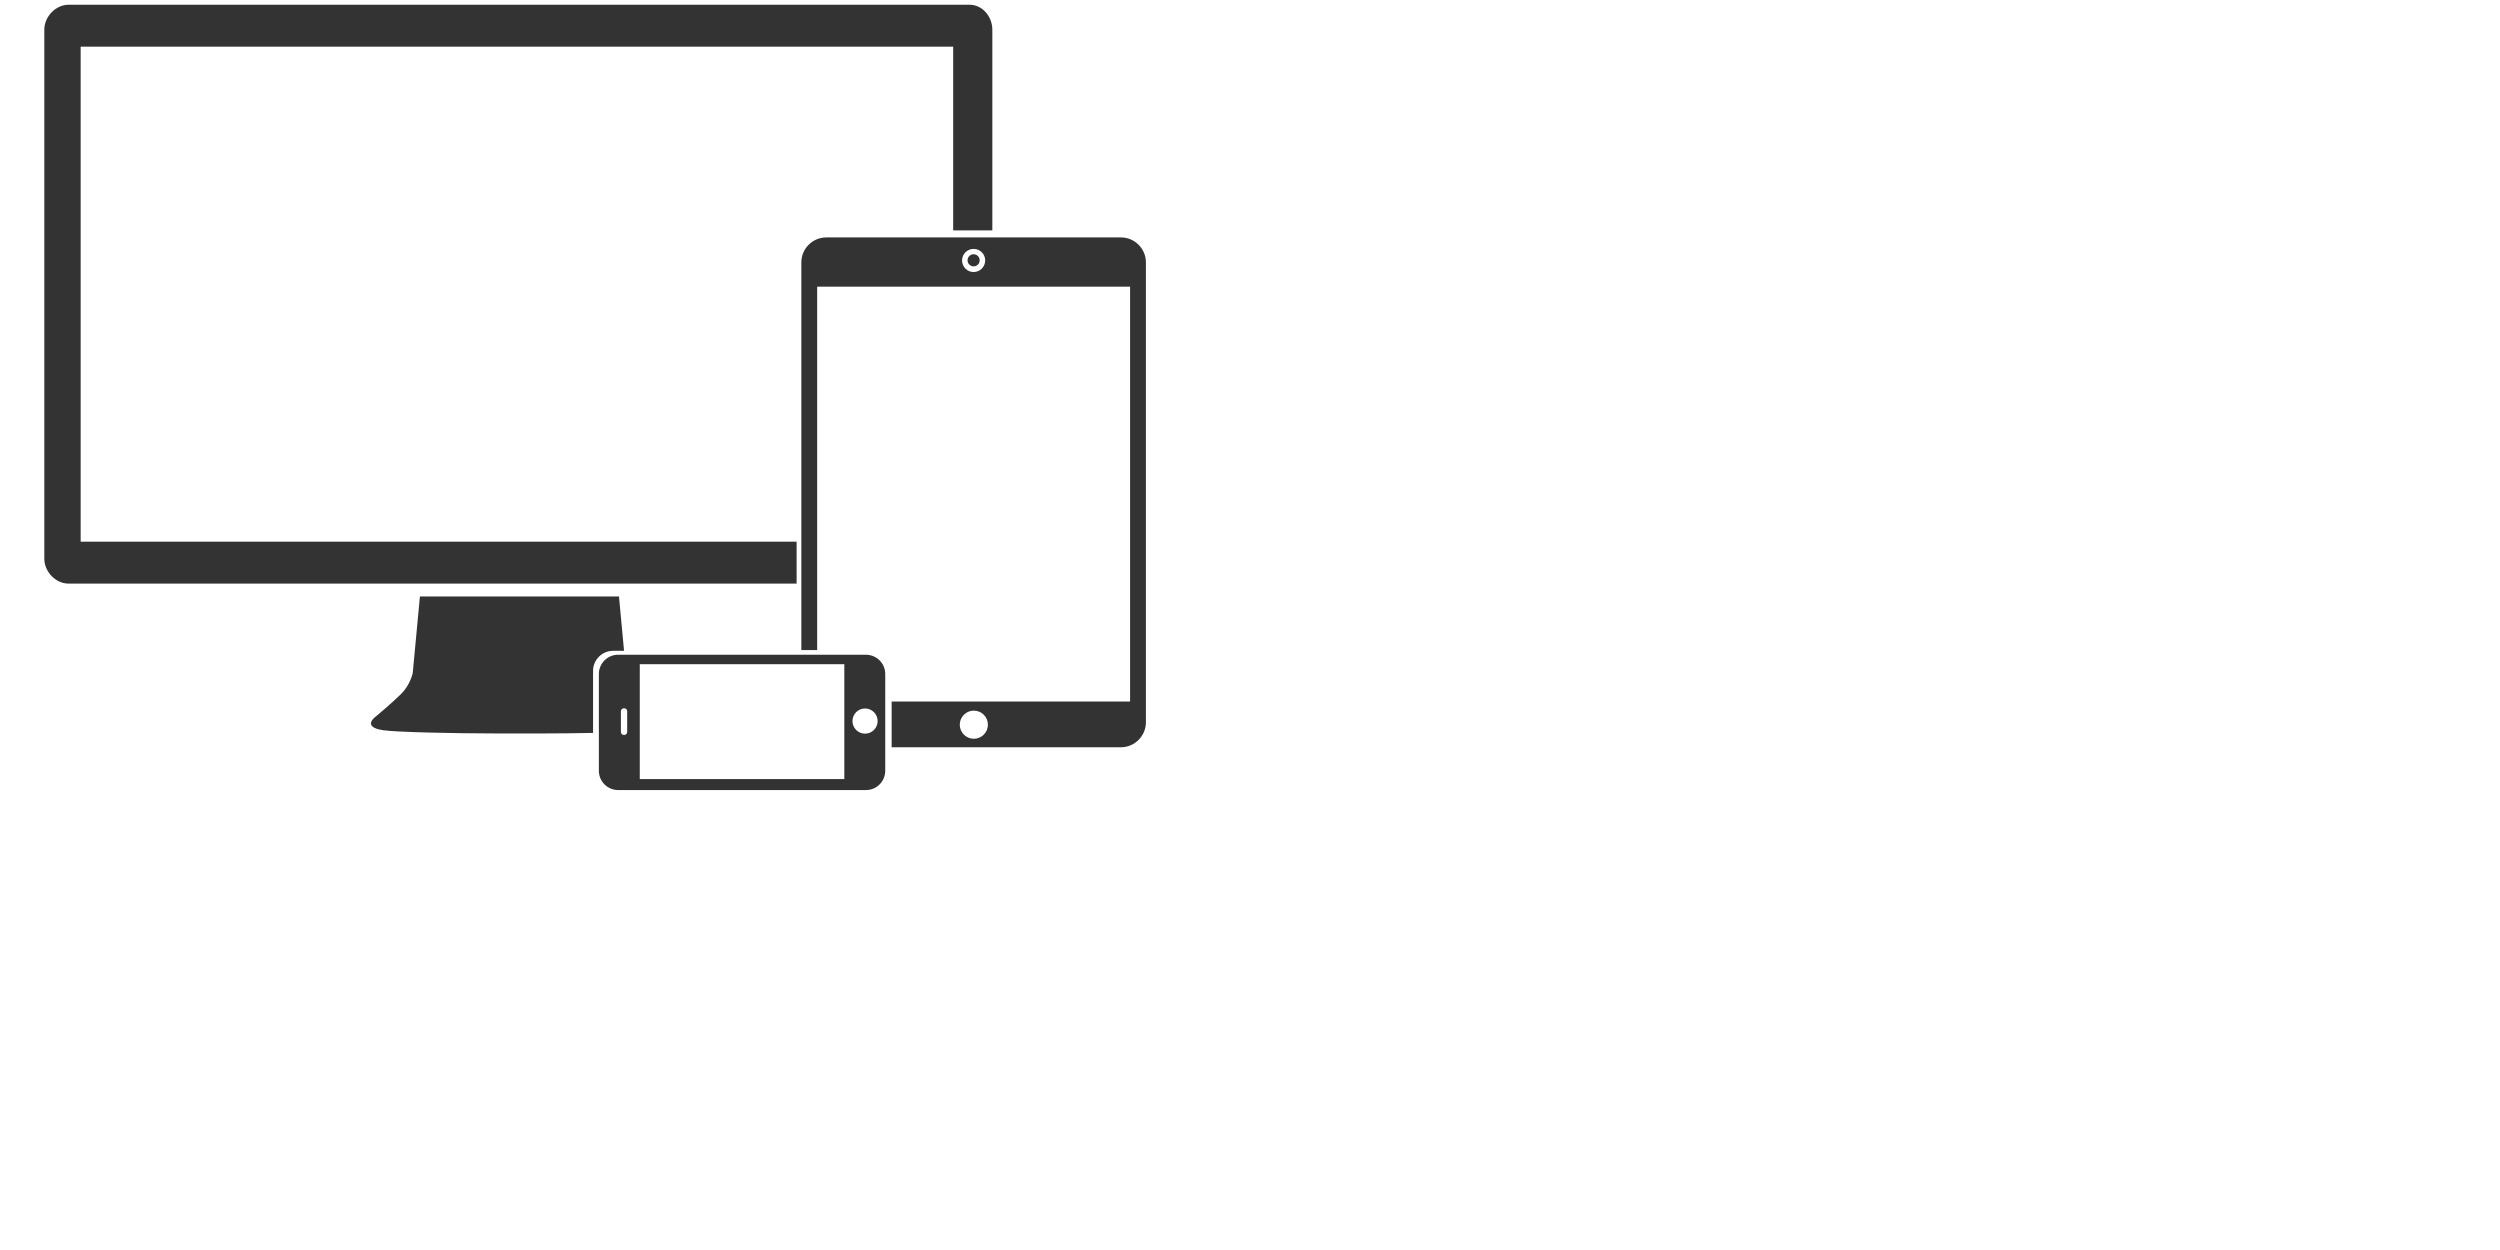
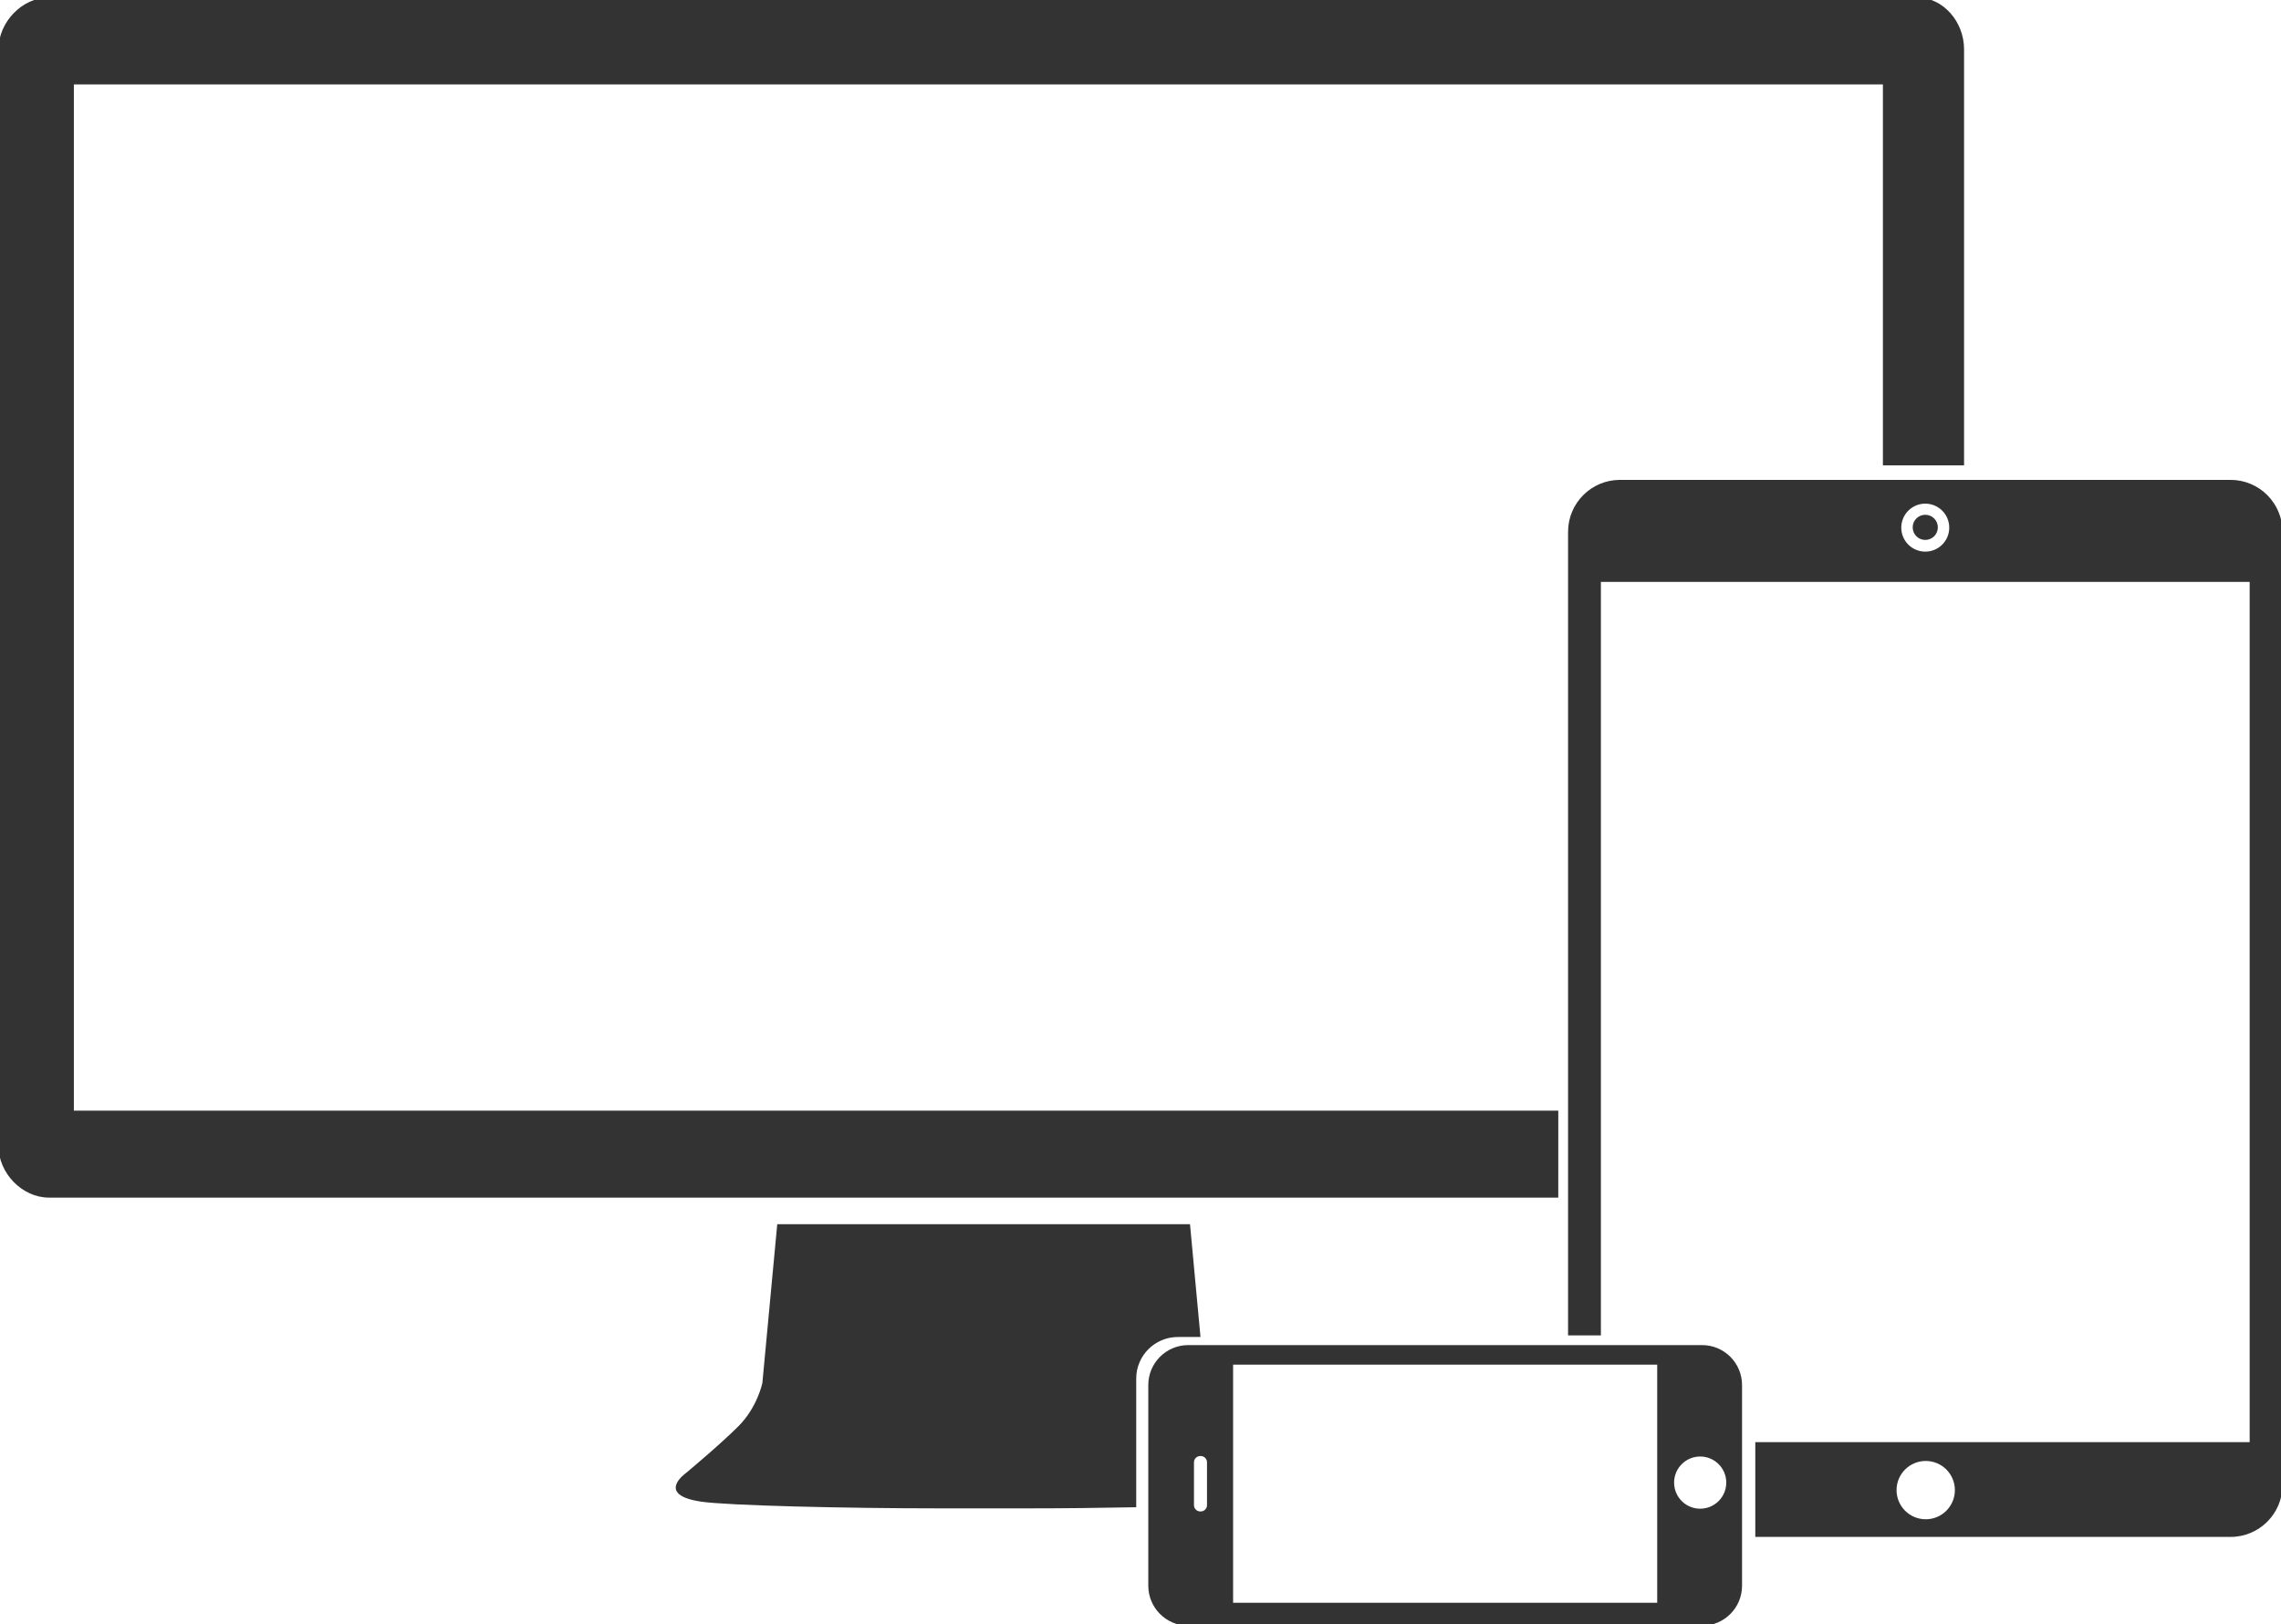
- <svg xmlns="http://www.w3.org/2000/svg" version="1.1" id="Layer_1" x="0px" y="0px" width="600px" height="300px" viewBox="0 0 600 300" enable-background="new 0 0 600 300" xml:space="preserve">
-   <path fill="#333333" d="M191.187,129.998H19.359V11.201h209.406v44.102h9.396V7.121c0-3.128-2.372-5.987-5.47-5.987H16.467  c-3.097,0-5.833,2.859-5.833,5.987v126.983c0,3.128,2.735,5.962,5.833,5.962H96.46h4.598h47.218h4.813h38.098V129.998  L191.187,129.998z" />
-   <path fill="#333333" d="M148.354,157.137c-2.554,0-4.626,2.072-4.626,4.627v23.227c0,2.553,2.072,4.625,4.626,4.625h59.476  c2.556,0,4.627-2.072,4.627-4.625v-23.227c0-2.555-2.071-4.627-4.627-4.627H148.354z M149.794,169.979  c0.404,0,0.732,0.326,0.732,0.729v4.957c0,0.404-0.328,0.732-0.732,0.732h-0.046c-0.404,0-0.731-0.328-0.731-0.732v-4.957  c0-0.402,0.327-0.729,0.731-0.729H149.794z M210.632,173.057c0,1.668-1.353,3.021-3.022,3.021c-1.666,0-3.019-1.353-3.019-3.021  s1.354-3.021,3.019-3.021C209.279,170.034,210.632,171.387,210.632,173.057 M202.638,159.402v27.568h-49.091v-27.568H202.638  L202.638,159.402z" />
-   <path fill="#333333" d="M142.332,161.012c0-2.658,2.156-4.813,4.814-4.813h2.626l-1.218-13.055h-47.775l-1.723,18.396  c0,0-0.592,2.811-2.76,4.979c-2.167,2.17-6.109,5.447-6.109,5.447s-3.546,2.502,1.775,3.289c3.047,0.452,16.637,0.776,27.559,0.776  h10.309c4.076,0,8.447-0.05,12.502-0.132V161.012z" />
-   <path fill="#333333" d="M269.006,56.979h-70.673c-3.321,0-6.013,2.693-6.013,6.013v93.025h3.798V68.793h75.103v99.576h-57.227  v10.972h55.012c3.321,0,6.013-2.692,6.013-6.013V62.992C275.019,59.672,272.327,56.979,269.006,56.979z M233.669,65.287  c-1.533,0-2.776-1.243-2.776-2.776c0-1.533,1.243-2.776,2.776-2.776c1.533,0,2.776,1.243,2.776,2.776  C236.445,64.044,235.203,65.287,233.669,65.287z M233.722,177.301c-1.863,0-3.376-1.511-3.376-3.376  c0-1.862,1.513-3.375,3.376-3.375c1.864,0,3.375,1.513,3.375,3.375C237.097,175.79,235.586,177.301,233.722,177.301z" />
-   <circle fill="#333333" cx="233.669" cy="62.475" r="1.456" />
+ <svg xmlns="http://www.w3.org/2000/svg" version="1.1" x="0px" y="0px" width="215px" height="153px" viewBox="0.141 0.24 215 153" enable-background="new 0.141 0.24 215 153" xml:space="preserve">
+   <defs>
+ </defs>
+   <path fill="#333333" d="M147.021,104.931H7.104V8.198h170.514v35.91h7.649V4.875c0-2.547-1.933-4.875-4.453-4.875H4.75  C2.229,0,0,2.328,0,4.875v103.397c0,2.547,2.228,4.855,4.75,4.855h65.137h3.743h38.448h3.919h31.022L147.021,104.931  L147.021,104.931z" />
+   <path fill="#333333" d="M112.143,127.03c-2.08,0-3.768,1.688-3.768,3.768v18.912c0,2.08,1.688,3.771,3.768,3.771h48.43  c2.082,0,3.768-1.688,3.768-3.771v-18.912c0-2.08-1.686-3.768-3.768-3.768H112.143z M113.314,137.485  c0.328,0,0.596,0.266,0.596,0.596v4.035c0,0.328-0.268,0.596-0.596,0.596h-0.039c-0.328,0-0.594-0.268-0.594-0.596v-4.035  c0-0.328,0.266-0.596,0.594-0.596H113.314z M162.854,139.993c0,1.357-1.103,2.459-2.461,2.459c-1.355,0-2.457-1.102-2.457-2.459  c0-1.359,1.103-2.461,2.457-2.461C161.751,137.532,162.854,138.632,162.854,139.993 M156.344,128.874v22.446h-39.975v-22.446  H156.344L156.344,128.874z" />
+   <path fill="#333333" d="M107.238,130.185c0-2.164,1.756-3.918,3.92-3.918h2.137l-0.988-10.633H73.402l-1.403,14.979  c0,0-0.481,2.291-2.247,4.056c-1.765,1.769-4.975,4.437-4.975,4.437s-2.887,2.037,1.446,2.68c2.48,0.367,13.547,0.634,22.439,0.634  h8.396c3.318,0,6.878-0.041,10.18-0.106V130.185z" />
+   <path fill="#333333" d="M210.385,45.474h-57.547c-2.705,0-4.896,2.192-4.896,4.896v75.748h3.094V55.092h61.152v81.083H165.59v8.937  h44.795c2.704,0,4.896-2.19,4.896-4.896V50.37C215.281,47.666,213.089,45.474,210.385,45.474z M181.611,52.237  c-1.248,0-2.262-1.012-2.262-2.261c0-1.248,1.014-2.262,2.262-2.262s2.26,1.014,2.26,2.262  C183.871,51.227,182.859,52.237,181.611,52.237z M181.654,143.448c-1.518,0-2.75-1.23-2.75-2.748s1.232-2.748,2.75-2.748  s2.748,1.23,2.748,2.748S183.172,143.448,181.654,143.448z" />
+   <circle fill="#333333" cx="181.611" cy="49.949" r="1.186" />
+   <polygon display="none" fill="none" points="203.388,36.519 203.957,34.303 202.304,33.909 200.478,34.778 201.605,37.086 " />
+   <polygon display="none" fill="none" points="208.346,41.997 206.043,41.997 204.432,43.736 204.168,45.475 205.393,46.129 " />
+   <polygon display="none" fill="none" points="210.168,41.431 210.168,39.996 209.563,39.996 209.563,39.171 206.828,39.171   204.822,39.996 204.432,40.997 205.998,41.431 " />
+   <polygon display="none" fill="none" points="210.912,39.777 210.912,41.431 212.346,41.084 " />
+   <polygon display="none" fill="none" points="198.188,23.822 198.188,22.736 195.693,22.736 195.562,23.258 194.039,23.258   194.039,23.387 194.039,24.779 197.472,24.779 " />
+   <polygon display="none" fill="none" points="215.479,45.652 215.479,44.303 212.828,43.521 212.652,43.521 212.652,44.777   213.26,45.652 " />
+   <path display="none" fill="none" d="M294.611,49.127l-0.348-3.219l-1.869,1.02l-1.002,3.933l-2.695-2.87l-0.108-2.711l-2.605-2.241  l-0.965-0.958h-3.017l0.955,2.693l3.631,2.026l0.636,0.669l-0.788,0.394l0.036,2.133l-1.771,0.738l-1.516-0.332l-0.945-1.339  l2.457,0.131l0.662-0.893l-5.447-3.675l-0.408-1.563l-2.217,2.001l-2.244-0.459l-3.414,4.437l-0.668,1.739l-2.188,0.197  l-3.234,0.019l-1.932-0.904l-0.564-3.839l0.692-1.829l3.285-0.719l3.589,0.719l0.436-1.984l-1.52-0.361l0.521-3.088l3.604-0.566  l2.524-3.564l2.605-0.438l2.351,0.346H282l-0.478-3.345l-2.86,1.154l-1.006-2.502l-1.66-0.23l-0.31-1.717l1.353-1.474l3.22-1.26  l0.831-1.482c-12.299-10.83-28.413-17.42-46.057-17.42c-15.309,0-29.469,4.968-40.988,13.36l3.52-0.027l1.564,0.869l2.955,0.638  l0.229,1.161l4.699,0.174l-0.64-1.507l-4.17-0.123l0.983-0.925l-0.344-1.104h-3.771l4.113-3.074h3.941l1.854,2.551l3.076,0.176  l1.854-1.801l1.395,0.697l-2.555,2.495c0,0-3.532,0.06-3.361,0.06c0.176,0,0.292,2.434,0.292,2.434l4.287-0.12l0.462-1.157  l2.954-0.175l0.348-1.739l-1.737-0.293l0.578-1.563l1.332-0.403l4.637,0.23l-2.555,2.32l0.411,1.794l2.669,0.407l-0.176-3.246  l2.553-1.336l4.521-0.522l6.552,2.902v2.492l2.087,0.522l-1.045,1.971h-2.953l-0.875,2.259l-6.76-1.594l5.313-2.831l-2.025-1.719  l-4.581,0.579l-0.399,0.412l-0.017-0.006l-0.071,0.099l-1.314,1.371l-2.182,0.183l0.176,1.088l0.764,0.316l-0.03,0.361l-1.772,0.251  l-0.131,1.029l-1.695,0.087l-0.307-2.044l-3.043,0.925l-6.219,3.64l0.7,2.56l1.737,1.133l3.479,0.481v3.952l1.607-0.259l1.479-3.09  l3.699-1.173v-4.739l2.06-1.554l4.971,1.173l-0.35,3.129h1.334l3.651-1.795l0.175,4.113l2.665,1.622l-0.112,2.439l-2.55,0.869  l0.177,0.807l3.069,1.397l-0.06,1.679l-0.893,0.075c-0.004-0.028-0.011-0.047-0.011-0.047l-3.874-1.194l-0.175-1.232h-0.003  l1.132-0.778v-1.132l-1.222-0.307l-0.301,1.044l-2.141,0.328l-0.212-0.072v0.106l-0.738,0.112l-0.604-1.22l-0.697-0.306h-1.522  l-0.69,0.565v1.261l1.306,0.434l1.285,0.181l-0.287,0.129l-1.173,1.3l-0.521-0.65l-1.133-0.299l-3.089,2.907l0.402,0.332  l-4.563,2.526l-4.289,4.466l-0.293,1.988l-4.303,2.828l-2.133,2.145l0.232,4.289l-2.959-1.375l0.021-2.51l-8.229,0.003l-4.258,2.16  l-1.853,3.41l-0.729,2.705l1.195,2.623l3.357,0.41l5.338-3.566l0.467,1.766l-1.629,3.076l4.063,0.695l0.403,6.27l5.563,0.946  l3.535-4.084l4.293,0.871l1.508,2.097l4.115-0.244l0.114-1.218l2.263,1.102l2.551,3.997l4.406,0.063l1.625,2.84l0.229,3.475  l4.873,1.855l6.146,0.062l1.795,2.95l2.726,0.873l-0.521,2.437l-2.986,3.795l-0.87,8.396l-2.695,2.134l-3.998-0.123l-1.337,2.317  l0.989,4.352l-4.351,5.566l-1.394,2.549l-4.146,1.995l-2.728,0.411l-0.112,1.158l1.914,0.547l-0.23,1.242l-1.713,1.65l1.041,1.309  l2.063,0.058l-0.115,1.598l-0.548,1.563l-0.175,1.271l3.051,2.571l-0.406,1.338l-4.15-0.08l-4.131-3.604l-3.217-5.655l0.449-5.462  l-2.436-3.25l0.982-5.508l-1.447-0.402V105.04c0,0-4.059-3.073-4.289-3.073s-2.147-0.521-2.147-0.521l-0.403-2.263l-5.275-6.61  l0.521-2.375l0.172-3.884l3.648-2.553l-0.521-4.35l-5.33-0.4l-4.176-4.753l-2.955-0.806l-1.912-0.351l0.231-1.739l-2.438-0.347  v0.983l-6.086-1.506l-2.451-3.75l0.996-1.816l-3.854-5.625l-0.66-4.114h-1.563l0.521,3.999l2.669,4.114l-0.291,1.626l-2.262-0.347  l-2.779-4.743v-5.52l-2.896-1.394v-3.971c-3.594,8.389-5.579,17.618-5.579,27.302c0,38.467,31.295,69.764,69.767,69.764  c21.813,0,41.305-10.064,54.11-25.788h-2.303v-4.636l-2.662-3.584v-5.576l-2.033-2.025l-0.172-2.316l2.577-4.929l-4.896-8.642  l0.582-5.859l-4.406-0.461l-1.623-1.621h-2.959l-1.506,1.393h-5.215l-0.175,0.461h-2.899l-6.666-7.591l0.059-5.915l1.104-0.404  l0.408-2.263h-1.563l-0.641-2.377l7.709-5.565v-3.939l3.773-2.095l1.521,0.153h3.108l2.431-1.304l7.826-0.609v4.001l6.178,1.566  l1.219,0.871h1.134v-2.187l3.563-0.347l3.392,2.524h5.563l0.394-0.357c-0.559-1.879-1.188-3.72-1.893-5.531l-3.637,0.063  L294.611,49.127z M267.131,31.209l0.642-0.982l2.287-0.462l0.578,2.787l1.221,1.969l0.81,0.933l1.476,0.574l-1.386,1.655  l-2.696,0.26h-2.028l0.23-2.405l1.686-0.349l-0.144-1.13l-1.569-0.984l-1.104-0.752L267.131,31.209L267.131,31.209z M263.363,35.563  l1.394-2.232l1.882-0.435l1.337,0.582l-0.12,1.507l-2.865,2.03h-1.625L263.363,35.563L263.363,35.563z M225.459,44.142l-1.453,0.123  l0.078-1.008l0.649-0.809l0.871,0.686L225.459,44.142z M230.553,42.361l-0.992,0.084l-0.199,0.96l-0.766,0.475l-1.229,0.103  c-0.039-0.287-0.067-0.506-0.067-0.506h-0.476v-1.032h1.998l0.412-1.063l0.795-0.017l0.908,0.188L230.553,42.361z" />
+   <path display="none" fill="none" d="M198.127,28.04c0,0,0.133-1.521,0-1.521c-0.131,0-1.651,0.26-1.651,0.26l-2.437,0.694  l0.654,0.782L198.127,28.04z" />
+   <polygon display="none" fill="none" points="215.131,42.445 214.063,41.782 213.434,42.445 214.277,43.148 " />
+   <path display="none" fill="none" d="M209.742,44.303l1.301-0.242l1.043-0.673v-1.391h-2.344  C209.742,42.216,209.742,44.303,209.742,44.303z" />
+   <polygon display="none" fill="none" points="209.742,45.518 208.695,45.61 208.346,47.129 210.563,47.129 211.564,46.129   211.564,44.777 209.957,44.996 " />
+   <path display="none" fill="none" d="M176.117,38.965c-0.988,1.555-1.92,3.148-2.785,4.783l2.896-3.517L176.117,38.965z" />
+   <path display="none" d="M311.033,75.472c-0.021-2.223-0.135-4.43-0.349-6.603c-0.702-7.246-2.434-14.189-5.032-20.699  c-0.193-0.486-0.372-0.976-0.574-1.455c-3.459-8.169-8.313-15.607-14.258-22.028c-0.388-0.418-0.783-0.83-1.182-1.238  c-1.128-1.167-2.273-2.304-3.473-3.396C272.654,7.75,254.703,0.24,235.033,0.24c-19.84,0-37.918,7.645-51.469,20.136  c-3.154,2.911-6.061,6.089-8.689,9.49c-9.93,12.844-15.856,28.934-15.856,46.391c0,41.917,34.104,76.019,76.021,76.019  c29.486,0,55.084-16.882,67.687-41.479c2.691-5.259,4.794-10.867,6.204-16.742c0.359-1.487,0.672-2.986,0.94-4.508  c0.763-4.316,1.185-8.754,1.185-13.289C311.051,75.994,311.033,75.735,311.033,75.472z M296.725,45.09l0.441-0.495  c0.576,1.122,1.119,2.264,1.634,3.42l-0.722-0.027l-1.354,0.188L296.725,45.09L296.725,45.09z M285.738,31.826l0.014-3.396  c1.195,1.266,2.346,2.57,3.445,3.921l-1.371,2.038l-4.787-0.043l-0.299-0.998L285.738,31.826z M194.039,23.387v-0.128h1.521  l0.132-0.521h2.491v1.088l-0.717,0.958h-3.434v-1.396L194.039,23.387L194.039,23.387z M196.475,26.779c0,0,1.521-0.26,1.652-0.26  c0.133,0,0,1.521,0,1.521l-3.436,0.215l-0.654-0.782L196.475,26.779z M301.567,56.956h-5.563l-3.39-2.524l-3.565,0.347v2.177h-1.13  l-1.217-0.87l-6.18-1.567v-4.001l-7.826,0.61l-2.428,1.303h-3.107l-1.526-0.152l-3.772,2.094v3.944l-7.714,5.565l0.642,2.375h1.563  l-0.407,2.264l-1.101,0.404l-0.056,5.915l6.662,7.591h2.899l0.179-0.461h5.215l1.502-1.394h2.963l1.621,1.622l4.406,0.461  l-0.58,5.86l4.896,8.641l-2.58,4.927l0.179,2.319l2.028,2.024v5.576l2.659,3.584v4.637h2.303  c-12.804,15.728-32.3,25.795-54.105,25.795c-38.469,0-69.765-31.297-69.765-69.765c0-9.684,1.99-18.913,5.57-27.302v-2.177  l2.493-3.031c0.865-1.635,1.794-3.23,2.787-4.783l0.109,1.266l-2.896,3.517c-0.896,1.695-1.734,3.428-2.493,5.207v3.971l2.896,1.394  v5.52l2.778,4.743l2.261,0.347l0.293-1.626l-2.668-4.114l-0.521-3.999h1.563l0.66,4.114l3.854,5.625l-0.997,1.816l2.451,3.75  l6.088,1.506v-0.983l2.437,0.347l-0.229,1.739l1.912,0.351l2.955,0.806l4.174,4.753l5.332,0.4l0.521,4.35l-3.648,2.553l-0.174,3.881  l-0.521,2.375l5.276,6.611l0.402,2.262c0,0,1.914,0.52,2.147,0.52c0.231,0,4.29,3.074,4.29,3.074v11.943l1.447,0.402l-0.984,5.508  l2.438,3.25l-0.451,5.462l3.217,5.655l4.132,3.604l4.151,0.08l0.406-1.338l-3.052-2.571l0.175-1.271l0.549-1.563l0.114-1.598  l-2.063-0.058l-1.041-1.309l1.713-1.65l0.23-1.242l-1.912-0.547l0.112-1.158l2.728-0.411l4.146-1.99l1.394-2.554l4.349-5.566  l-0.987-4.352l1.336-2.317l3.999,0.123l2.694-2.134l0.871-8.395l2.986-3.795l0.52-2.437l-2.725-0.873l-1.795-2.95l-6.146-0.061  l-4.873-1.856l-0.229-3.476l-1.625-2.838l-4.406-0.064l-2.545-3.997l-2.262-1.105l-0.115,1.218l-4.115,0.245l-1.508-2.098  l-4.293-0.873l-3.535,4.086l-5.563-0.94l-0.403-6.274l-4.063-0.694l1.629-3.076l-0.466-1.766l-5.337,3.566l-3.359-0.409  l-1.195-2.623l0.729-2.705l1.853-3.411l4.262-2.157l8.229-0.003l-0.021,2.51l2.959,1.375l-0.233-4.29l2.133-2.144l4.303-2.828  l0.293-1.988l4.289-4.465l4.563-2.527l-0.403-0.331l3.09-2.907l1.133,0.3l0.52,0.65l1.174-1.301l0.287-0.128l-1.285-0.181  l-1.306-0.434v-1.25l0.69-0.566h1.521l0.698,0.307l0.604,1.219l0.737-0.112v-0.107l0.212,0.072l2.141-0.329l0.301-1.044l1.222,0.307  v1.131l-1.131,0.778h0.003l0.165,1.241l3.875,1.195c0,0,0.002,0.016,0.009,0.046l0.891-0.075l0.062-1.679l-3.071-1.397l-0.174-0.808  l2.549-0.868l0.11-2.438l-2.662-1.623l-0.176-4.112l-3.651,1.794h-1.332l0.352-3.13l-4.973-1.172l-2.058,1.555v4.74l-3.698,1.173  l-1.482,3.089l-1.605,0.259v-3.951l-3.479-0.482l-1.736-1.131l-0.701-2.562l6.219-3.638l3.043-0.926l0.307,2.045l1.695-0.088  l0.131-1.027l1.773-0.254l0.03-0.36l-0.765-0.316l-0.176-1.087l2.181-0.185l1.315-1.37l0.071-0.101l0.017,0.006l0.399-0.413  l4.58-0.579l2.026,1.719l-5.313,2.831l6.761,1.594l0.875-2.259h2.953l1.045-1.97l-2.088-0.522v-2.493l-6.551-2.901l-4.521,0.522  l-2.551,1.334l0.174,3.246l-2.668-0.407l-0.412-1.795l2.556-2.319l-4.638-0.232l-1.332,0.403L216,19.081l1.736,0.295l-0.346,1.737  l-2.954,0.175l-0.462,1.158l-4.287,0.119c0,0-0.119-2.433-0.292-2.433c-0.171,0,3.36-0.058,3.36-0.058l2.556-2.496l-1.396-0.698  l-1.854,1.802l-3.076-0.175l-1.854-2.551h-3.946l-4.114,3.073h3.771l0.345,1.104l-0.979,0.906l4.174,0.116l0.64,1.507l-4.7-0.176  l-0.229-1.159l-2.953-0.638l-1.564-0.869l-3.52,0.027c11.518-8.389,25.677-13.354,40.984-13.354  c17.644,0,33.758,6.594,46.059,17.429l-0.83,1.48l-3.22,1.261l-1.353,1.472l0.309,1.717l1.66,0.231l1.006,2.502l2.861-1.154  l0.477,3.345h-0.868l-2.351-0.347l-2.604,0.438l-2.524,3.563l-3.605,0.566l-0.521,3.09l1.521,0.359l-0.437,1.986l-3.588-0.72  l-3.285,0.72l-0.693,1.829l0.564,3.838l1.933,0.904l3.233-0.018l2.188-0.197l0.669-1.739l3.413-4.437l2.245,0.459l2.217-2  l0.408,1.563l5.446,3.673l-0.662,0.895l-2.457-0.131l0.945,1.337l1.51,0.331l1.771-0.737l-0.036-2.133l0.789-0.394l-0.637-0.668  l-3.631-2.026l-0.957-2.692h3.02l0.965,0.956l2.604,2.242l0.11,2.71l2.694,2.871l1.002-3.933l1.868-1.02l0.35,3.218l1.825,2  l3.634-0.063c0.701,1.811,1.338,3.653,1.888,5.531L301.567,56.956z M200.478,34.778l1.826-0.869l1.647,0.394l-0.567,2.217  l-1.781,0.566L200.478,34.778z M210.168,39.996v1.435h-4.17l-1.563-0.434l0.392-1.001l2.004-0.827h2.74v0.827H210.168z   M212.086,41.997v1.391l-1.043,0.673l-1.301,0.242c0,0,0-2.087,0-2.306H212.086z M210.912,41.431v-1.653l1.436,1.307L210.912,41.431  z M211.564,44.777v1.354l-0.998,1h-2.217l0.348-1.519l1.047-0.091l0.217-0.523L211.564,44.777z M206.043,41.997h2.304l-2.953,4.132  l-1.222-0.654l0.264-1.739L206.043,41.997z M215.479,44.303v1.35h-2.217l-0.607-0.875v-1.256h0.176L215.479,44.303z M213.434,42.445  l0.631-0.663l1.064,0.663l-0.854,0.704L213.434,42.445z M302.697,60.477l0.222-0.256c0.096,0.394,0.188,0.788,0.272,1.188  L302.697,60.477z" />
+   <path display="none" d="M170.84,46.779v2.175c0.759-1.776,1.598-3.508,2.494-5.207L170.84,46.779z" />
</svg>
